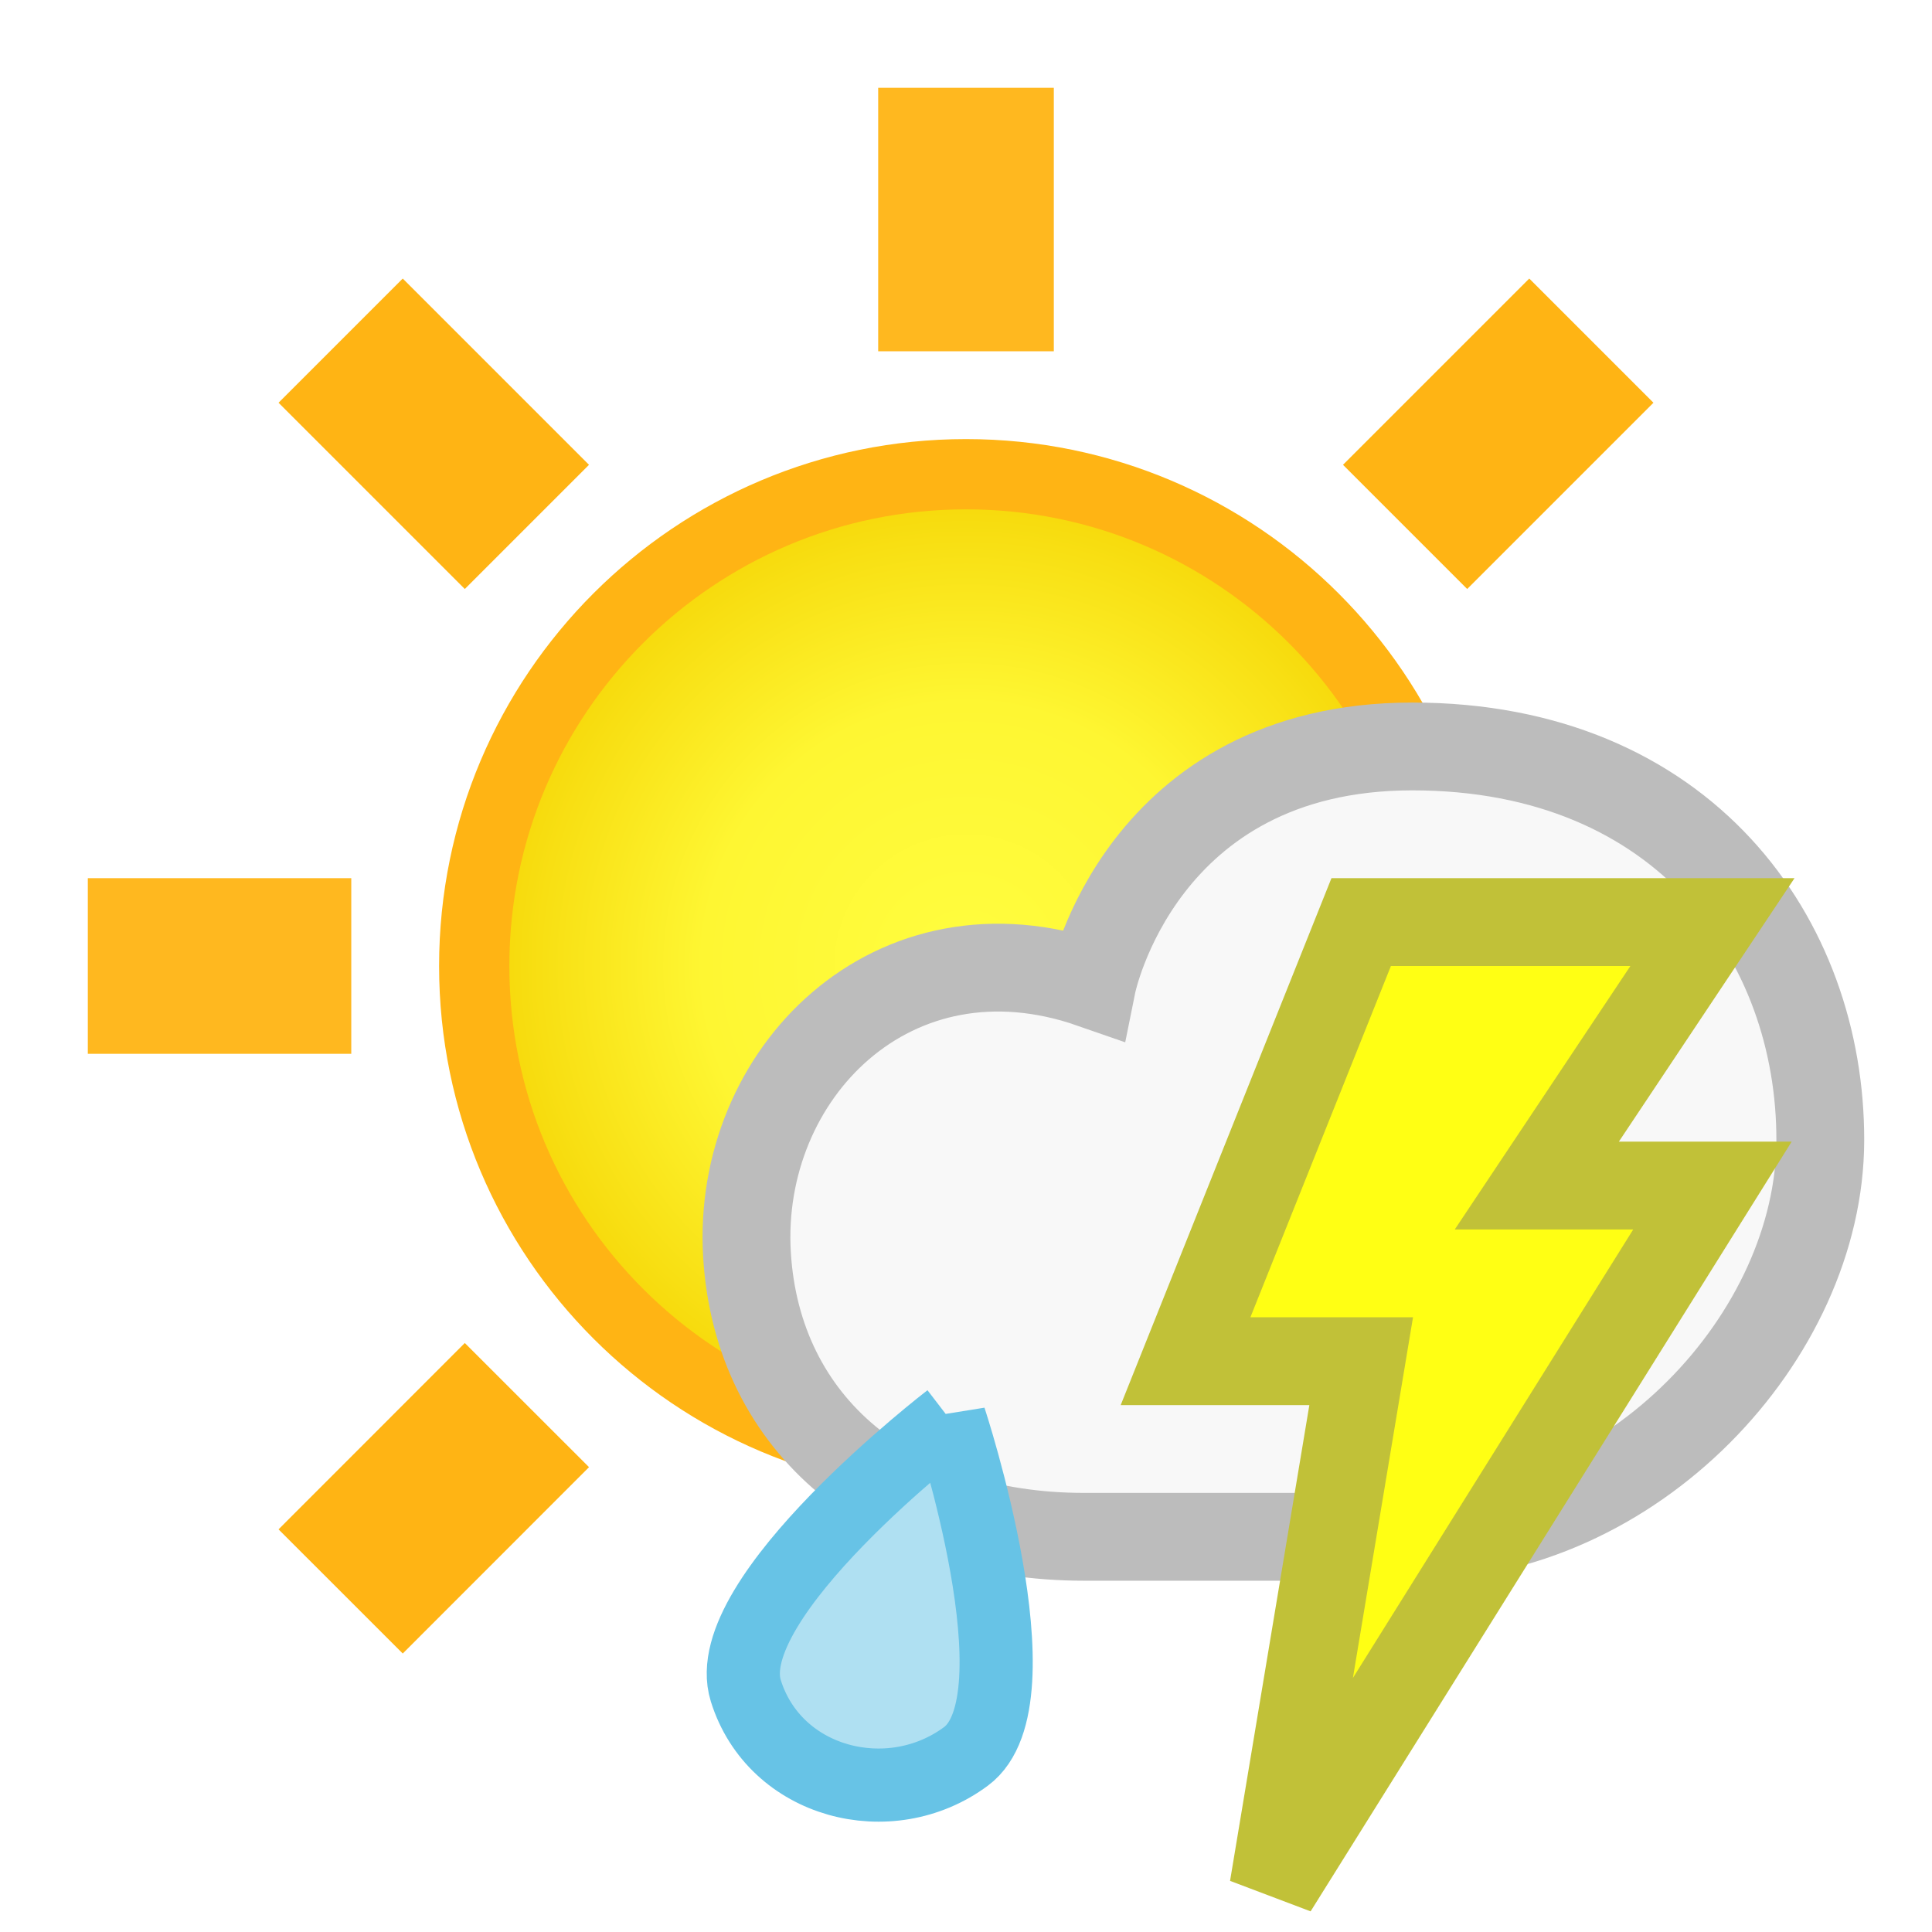
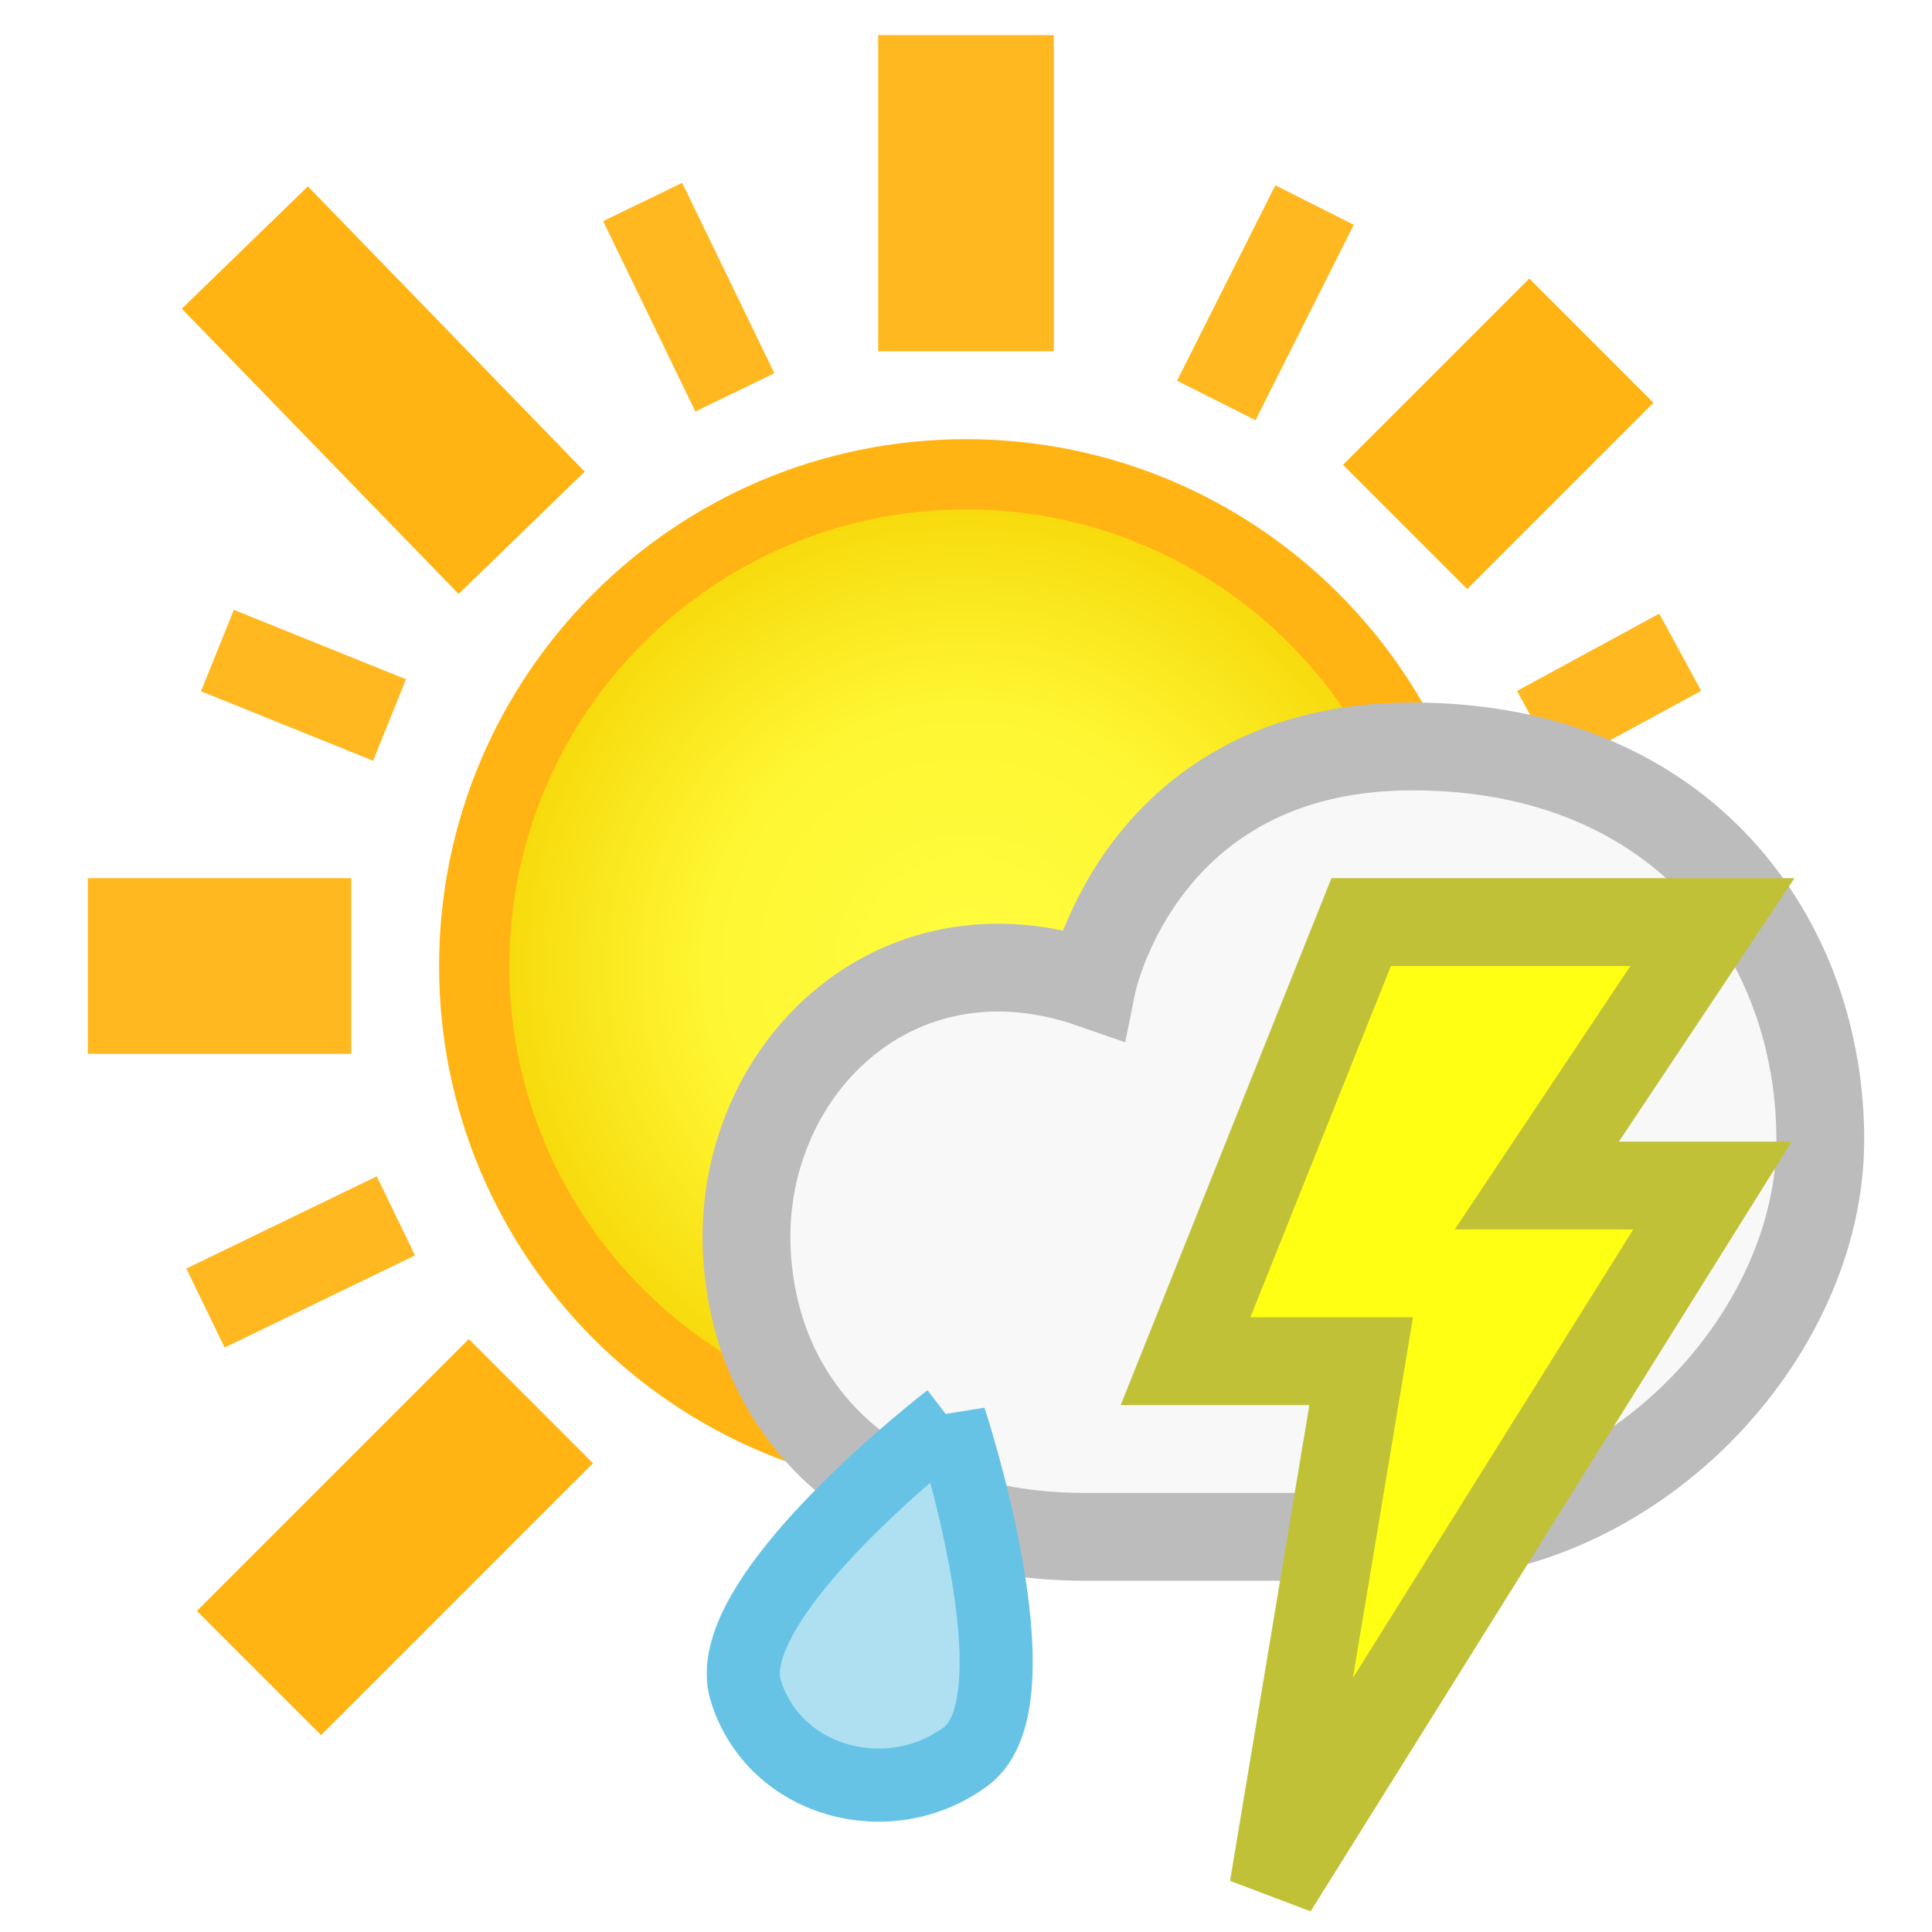
<svg xmlns="http://www.w3.org/2000/svg" xmlns:xlink="http://www.w3.org/1999/xlink" width="22" height="22" id="svg2" version="1.1">
  <defs id="defs4">
    <linearGradient id="linearGradient5237">
      <stop style="stop-color:#6b6b6b;stop-opacity:1;" offset="0" id="stop5239" />
      <stop style="stop-color:#3a3a3a;stop-opacity:1;" offset="1" id="stop5241" />
    </linearGradient>
    <linearGradient id="linearGradient5225">
      <stop style="stop-color:#f8f9cd;stop-opacity:1;" offset="0" id="stop5227" />
      <stop style="stop-color:#74754f;stop-opacity:0;" offset="1" id="stop5229" />
    </linearGradient>
    <linearGradient id="linearGradient3773">
      <stop style="stop-color:#fdff02;stop-opacity:1;" offset="0" id="stop3775" />
      <stop id="stop4451" offset="0.5" style="stop-color:#fff745;stop-opacity:1;" />
      <stop style="stop-color:#ffb414;stop-opacity:1;" offset="1" id="stop3777" />
    </linearGradient>
    <linearGradient id="linearGradient3773-1">
      <stop style="stop-color:#fffd3f;stop-opacity:1;" offset="0" id="stop3775-7" />
      <stop id="stop3764" offset="0.5" style="stop-color:#fef632;stop-opacity:1;" />
      <stop style="stop-color:#f4d100;stop-opacity:1;" offset="1" id="stop3777-3" />
    </linearGradient>
    <radialGradient xlink:href="#linearGradient3773-4" id="radialGradient3802" gradientUnits="userSpaceOnUse" cx="11" cy="13" fx="11" fy="13" r="7.5" />
    <linearGradient id="linearGradient3773-4">
      <stop style="stop-color:#fffd3f;stop-opacity:1;" offset="0" id="stop3775-5" />
      <stop id="stop3764-2" offset="0.5" style="stop-color:#fef632;stop-opacity:1;" />
      <stop style="stop-color:#f4d100;stop-opacity:1;" offset="1" id="stop3777-39" />
    </linearGradient>
+     <radialGradient xlink:href="#linearGradient3773-9" id="radialGradient3802-8" gradientUnits="userSpaceOnUse" cx="11" cy="13" fx="11" fy="13" r="7.5" />
+     <linearGradient id="linearGradient3773-9">
+       <stop style="stop-color:#fffd3f;stop-opacity:1;" offset="0" id="stop3775-9" />
+       <stop id="stop3764-9" offset="0.5" style="stop-color:#fef632;stop-opacity:1;" />
+       <stop style="stop-color:#f4d100;stop-opacity:1;" offset="1" id="stop3777-0" />
+     </linearGradient>
  </defs>
  <g id="layer1" transform="translate(0,-1030.362)">
-     <path style="fill:url(#radialGradient3802);fill-opacity:1;fill-rule:nonzero;stroke:#ffb414;stroke-width:1;stroke-linecap:round;stroke-linejoin:miter;stroke-miterlimit:4;stroke-opacity:1;stroke-dasharray:none" id="path2987" d="M 18,13 A 7,7 0 1 1 4,13 7,7 0 1 1 18,13 z" transform="matrix(0.8,0,0,0.8,2.2,1030.962)" />
+     <path style="fill:url(#radialGradient3802-8);fill-opacity:1;fill-rule:nonzero;stroke:#ffb414;stroke-width:1;stroke-linecap:round;stroke-linejoin:miter;stroke-miterlimit:4;stroke-opacity:1;stroke-dasharray:none" id="path2987" d="M 18,13 A 7,7 0 1 1 4,13 7,7 0 1 1 18,13 z" transform="matrix(0.8,0,0,0.8,2.2,1030.963)" />
    <path style="opacity:0.95;fill:none;stroke:#ffb414;stroke-width:2;stroke-linecap:butt;stroke-linejoin:miter;stroke-miterlimit:4;stroke-opacity:1;stroke-dasharray:none" d="m 1,1041.362 3,0 0,0 0,0" id="path3757" />
-     <path id="path3763" d="m 11,1031.362 0,3 0,0 0,0" style="opacity:0.95;fill:none;stroke:#ffb414;stroke-width:2;stroke-linecap:butt;stroke-linejoin:miter;stroke-miterlimit:4;stroke-opacity:1;stroke-dasharray:none" />
-     <path style="fill:none;stroke:#ffb414;stroke-width:2;stroke-linecap:butt;stroke-linejoin:miter;stroke-miterlimit:4;stroke-opacity:1;stroke-dasharray:none" d="M 3.879,1034.241 6,1036.362 l 0,0 0,0" id="path3765" />
-     <path style="fill:none;stroke:#ffb414;stroke-width:2;stroke-linecap:butt;stroke-linejoin:miter;stroke-miterlimit:4;stroke-opacity:1;stroke-dasharray:none" d="M 3.879,1048.484 6,1046.362 l 0,0 0,0" id="path3769" />
+     <path id="path3763" d="m 11,1030.762 0,3.6 0,0 0,0" style="opacity:0.95;fill:none;stroke:#ffb414;stroke-width:2;stroke-linecap:butt;stroke-linejoin:miter;stroke-miterlimit:4;stroke-opacity:1;stroke-dasharray:none" />
+     <path style="fill:none;stroke:#ffb414;stroke-width:2;stroke-linecap:butt;stroke-linejoin:miter;stroke-miterlimit:4;stroke-opacity:1;stroke-dasharray:none" d="m 2.788,1033.181 3.152,3.248 0,0 0,0" id="path3765" />
+     <path style="fill:none;stroke:#ffb414;stroke-width:2;stroke-linecap:butt;stroke-linejoin:miter;stroke-miterlimit:4;stroke-opacity:1;stroke-dasharray:none" d="m 2.949,1049.413 3.096,-3.096 0,0 0,0" id="path3769" />
    <path id="path3771" d="m 16,1036.362 2.121,-2.121 0,0 0,0" style="fill:none;stroke:#ffb414;stroke-width:2;stroke-linecap:butt;stroke-linejoin:miter;stroke-miterlimit:4;stroke-opacity:1;stroke-dasharray:none" />
+     <path style="opacity:0.95;fill:none;stroke:#ffb414;stroke-width:1;stroke-linecap:butt;stroke-linejoin:miter;stroke-miterlimit:4;stroke-opacity:1;stroke-dasharray:none" d="m 7.318,1032.662 1.05,2.168 0,0 0,0" id="path3770" />
+     <path id="path3772" d="m 2.476,1037.77 1.96,0.791 0,0 0,0" style="opacity:0.95;fill:none;stroke:#ffb414;stroke-width:1;stroke-linecap:butt;stroke-linejoin:miter;stroke-miterlimit:4;stroke-opacity:1;stroke-dasharray:none" />
+     <path id="path3778" d="m 2.34,1045.257 2.168,-1.05 0,0 0,0" style="opacity:0.95;fill:none;stroke:#ffb414;stroke-width:1;stroke-linecap:butt;stroke-linejoin:miter;stroke-miterlimit:4;stroke-opacity:1;stroke-dasharray:none" />
+     <path id="path3784" d="m 14.969,1032.697 -1.119,2.225 0,0 0,0" style="opacity:0.95;fill:none;stroke:#ffb414;stroke-width:1;stroke-linecap:butt;stroke-linejoin:miter;stroke-miterlimit:4;stroke-opacity:1;stroke-dasharray:none" />
+     <path style="opacity:0.95;fill:none;stroke:#ffb414;stroke-width:1;stroke-linecap:butt;stroke-linejoin:miter;stroke-miterlimit:4;stroke-opacity:1;stroke-dasharray:none" d="m 19.133,1037.789 -1.619,0.88 0,0 0,0" id="path3786" />
    <path style="fill:#f8f8f8;fill-opacity:1;stroke:#bcbcbc;stroke-width:1;stroke-miterlimit:4;stroke-opacity:1;stroke-dasharray:none" d="m 12.345,1047.862 3.723,0 c 2.526,0 4.655,-2.288 4.66,-4.511 0.006,-2.281 -1.545,-4.489 -4.646,-4.489 -3.101,0 -3.646,2.708 -3.646,2.708 -2.269,-0.791 -4.052,1.022 -3.93,3.078 0.116,1.951 1.65,3.214 3.839,3.214 z" id="path2985" />
    <path style="fill:#ffff14;fill-opacity:1;stroke:#c1c138;stroke-width:1px;stroke-linecap:butt;stroke-linejoin:miter;stroke-opacity:1" d="m 15.5,1040.862 4,0 -2,3 2,0 -5,8 1,-6 -2,0 z" id="path3034" />
    <path style="fill:#afe0f2;fill-opacity:1;stroke:#67c3e6;stroke-width:0.833;stroke-miterlimit:4;stroke-opacity:1;stroke-dasharray:none" d="m 10.815,1046.523 c 0,0 -2.65,2.035 -2.323,3.09 0.328,1.056 1.639,1.394 2.508,0.749 0.869,-0.645 -0.185,-3.84 -0.185,-3.84 z" id="path2998" />
  </g>
</svg>
